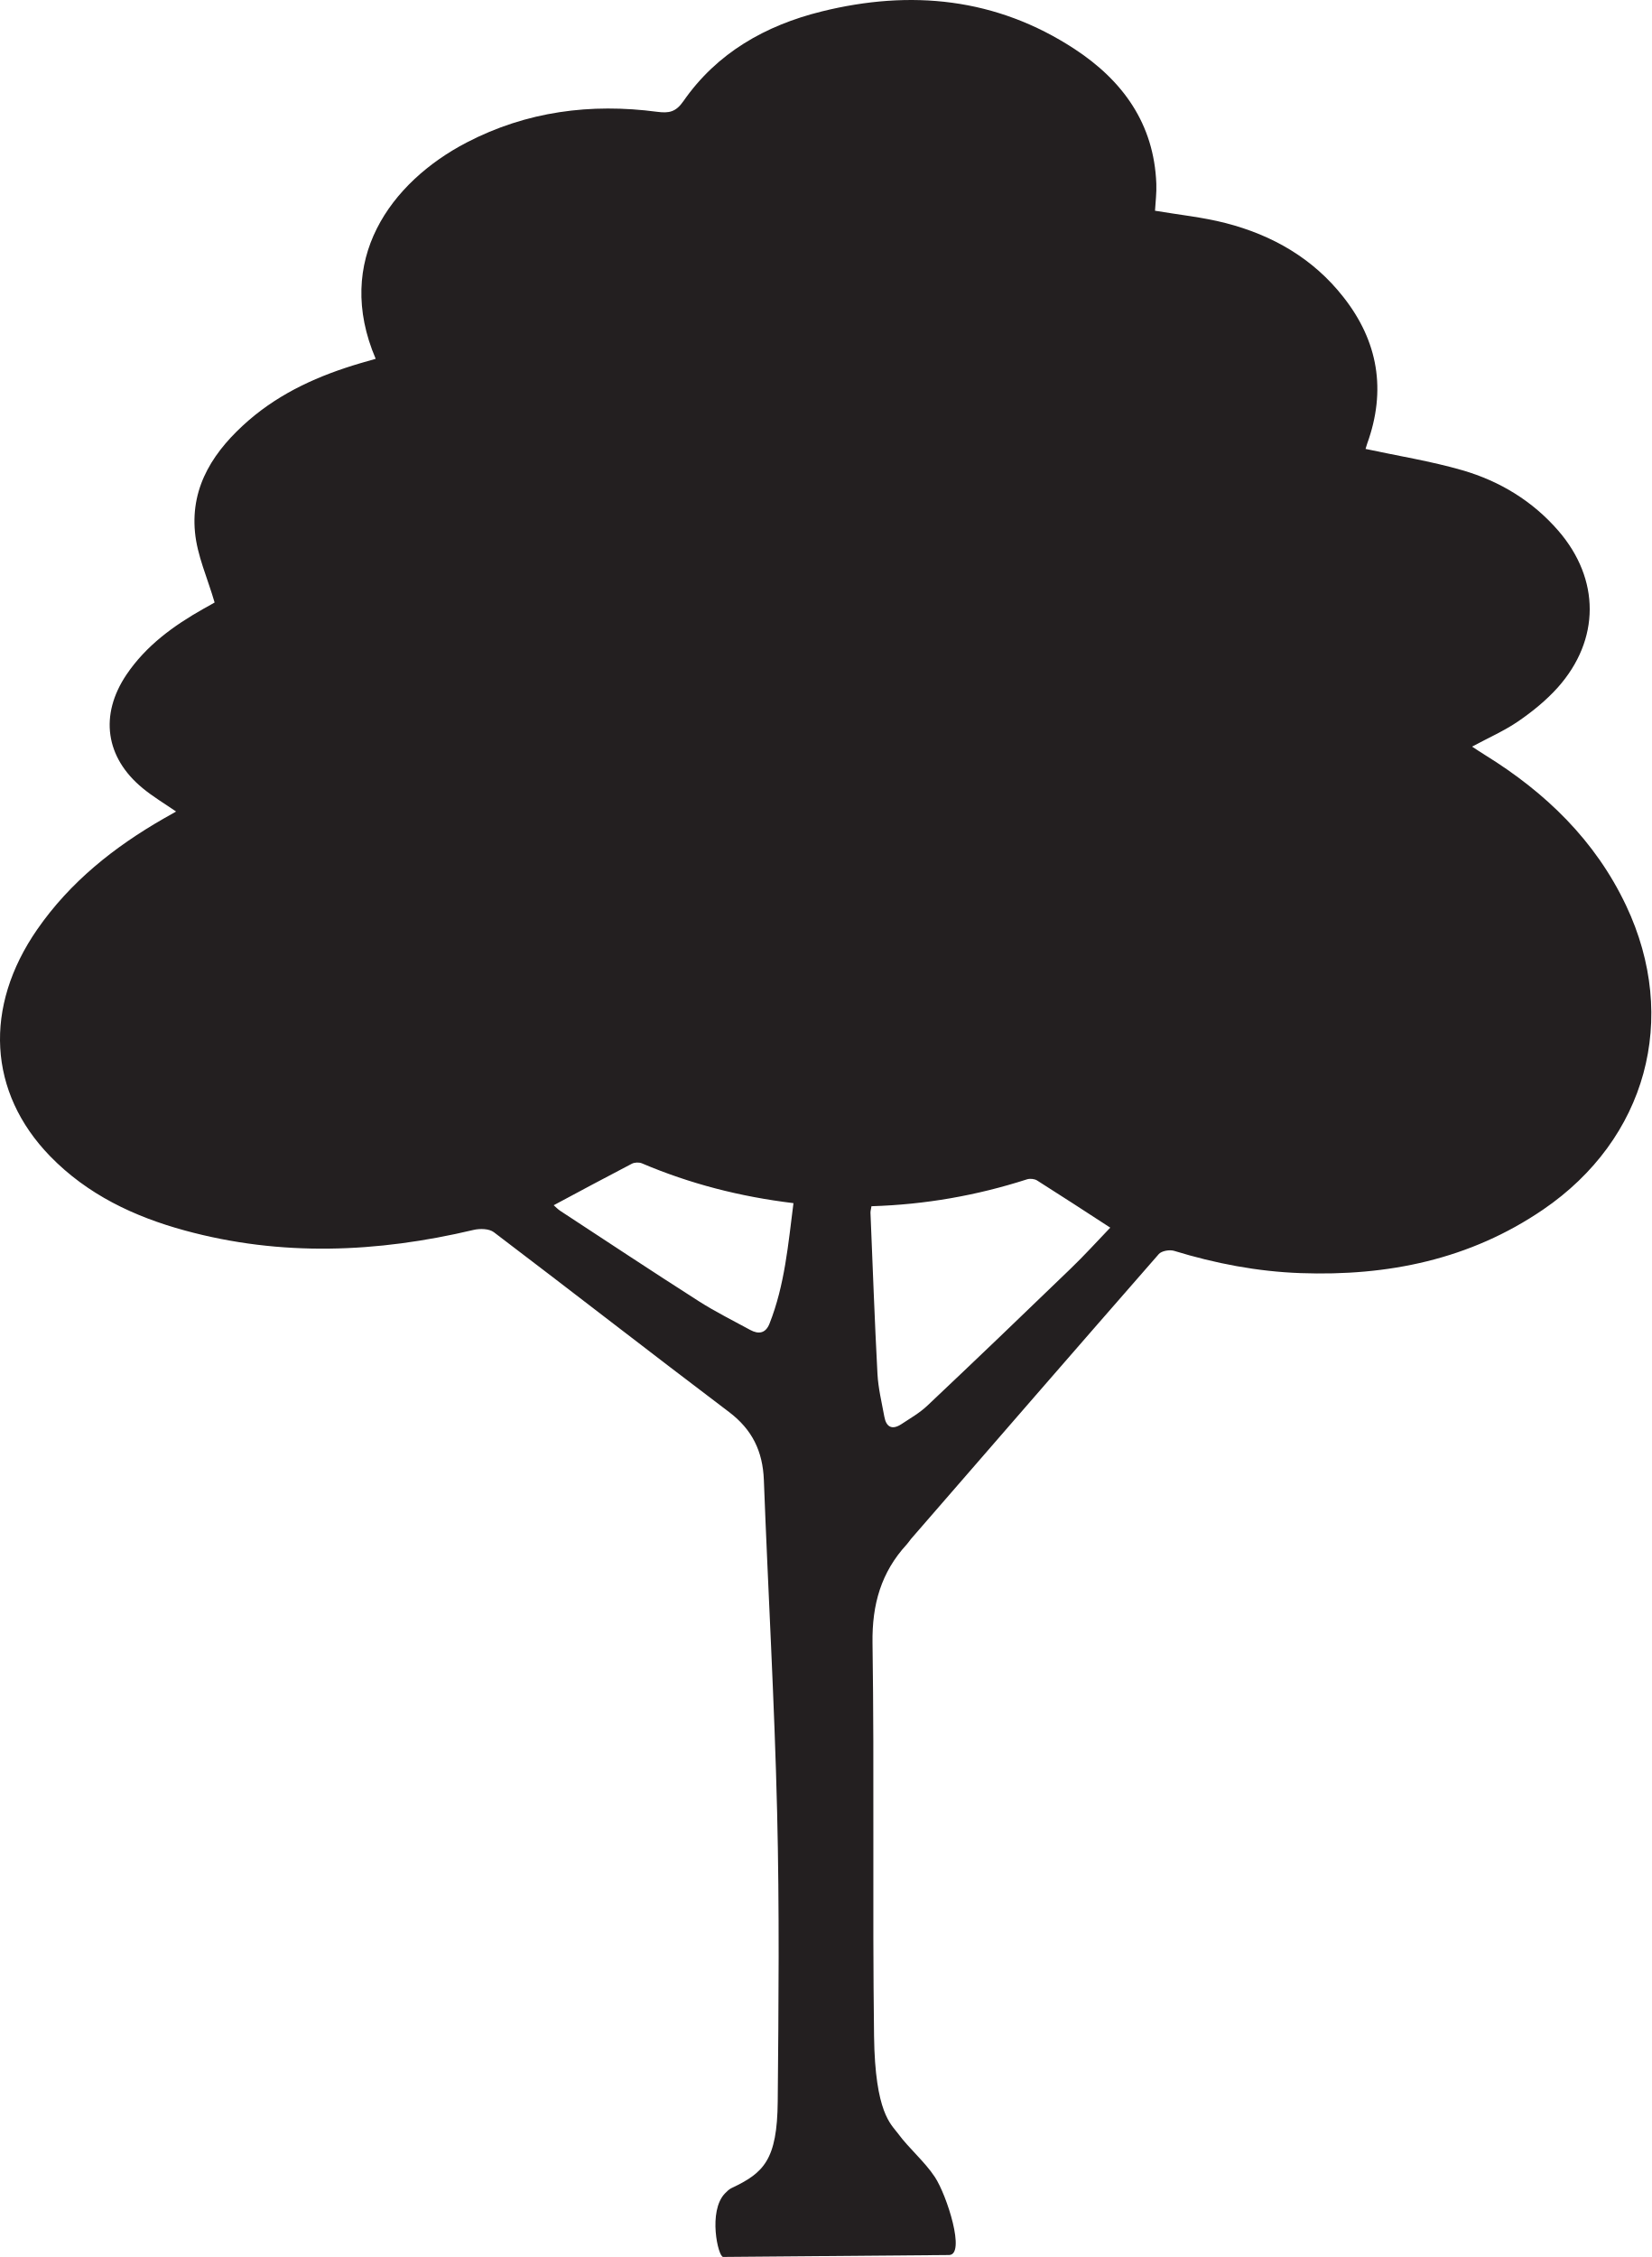
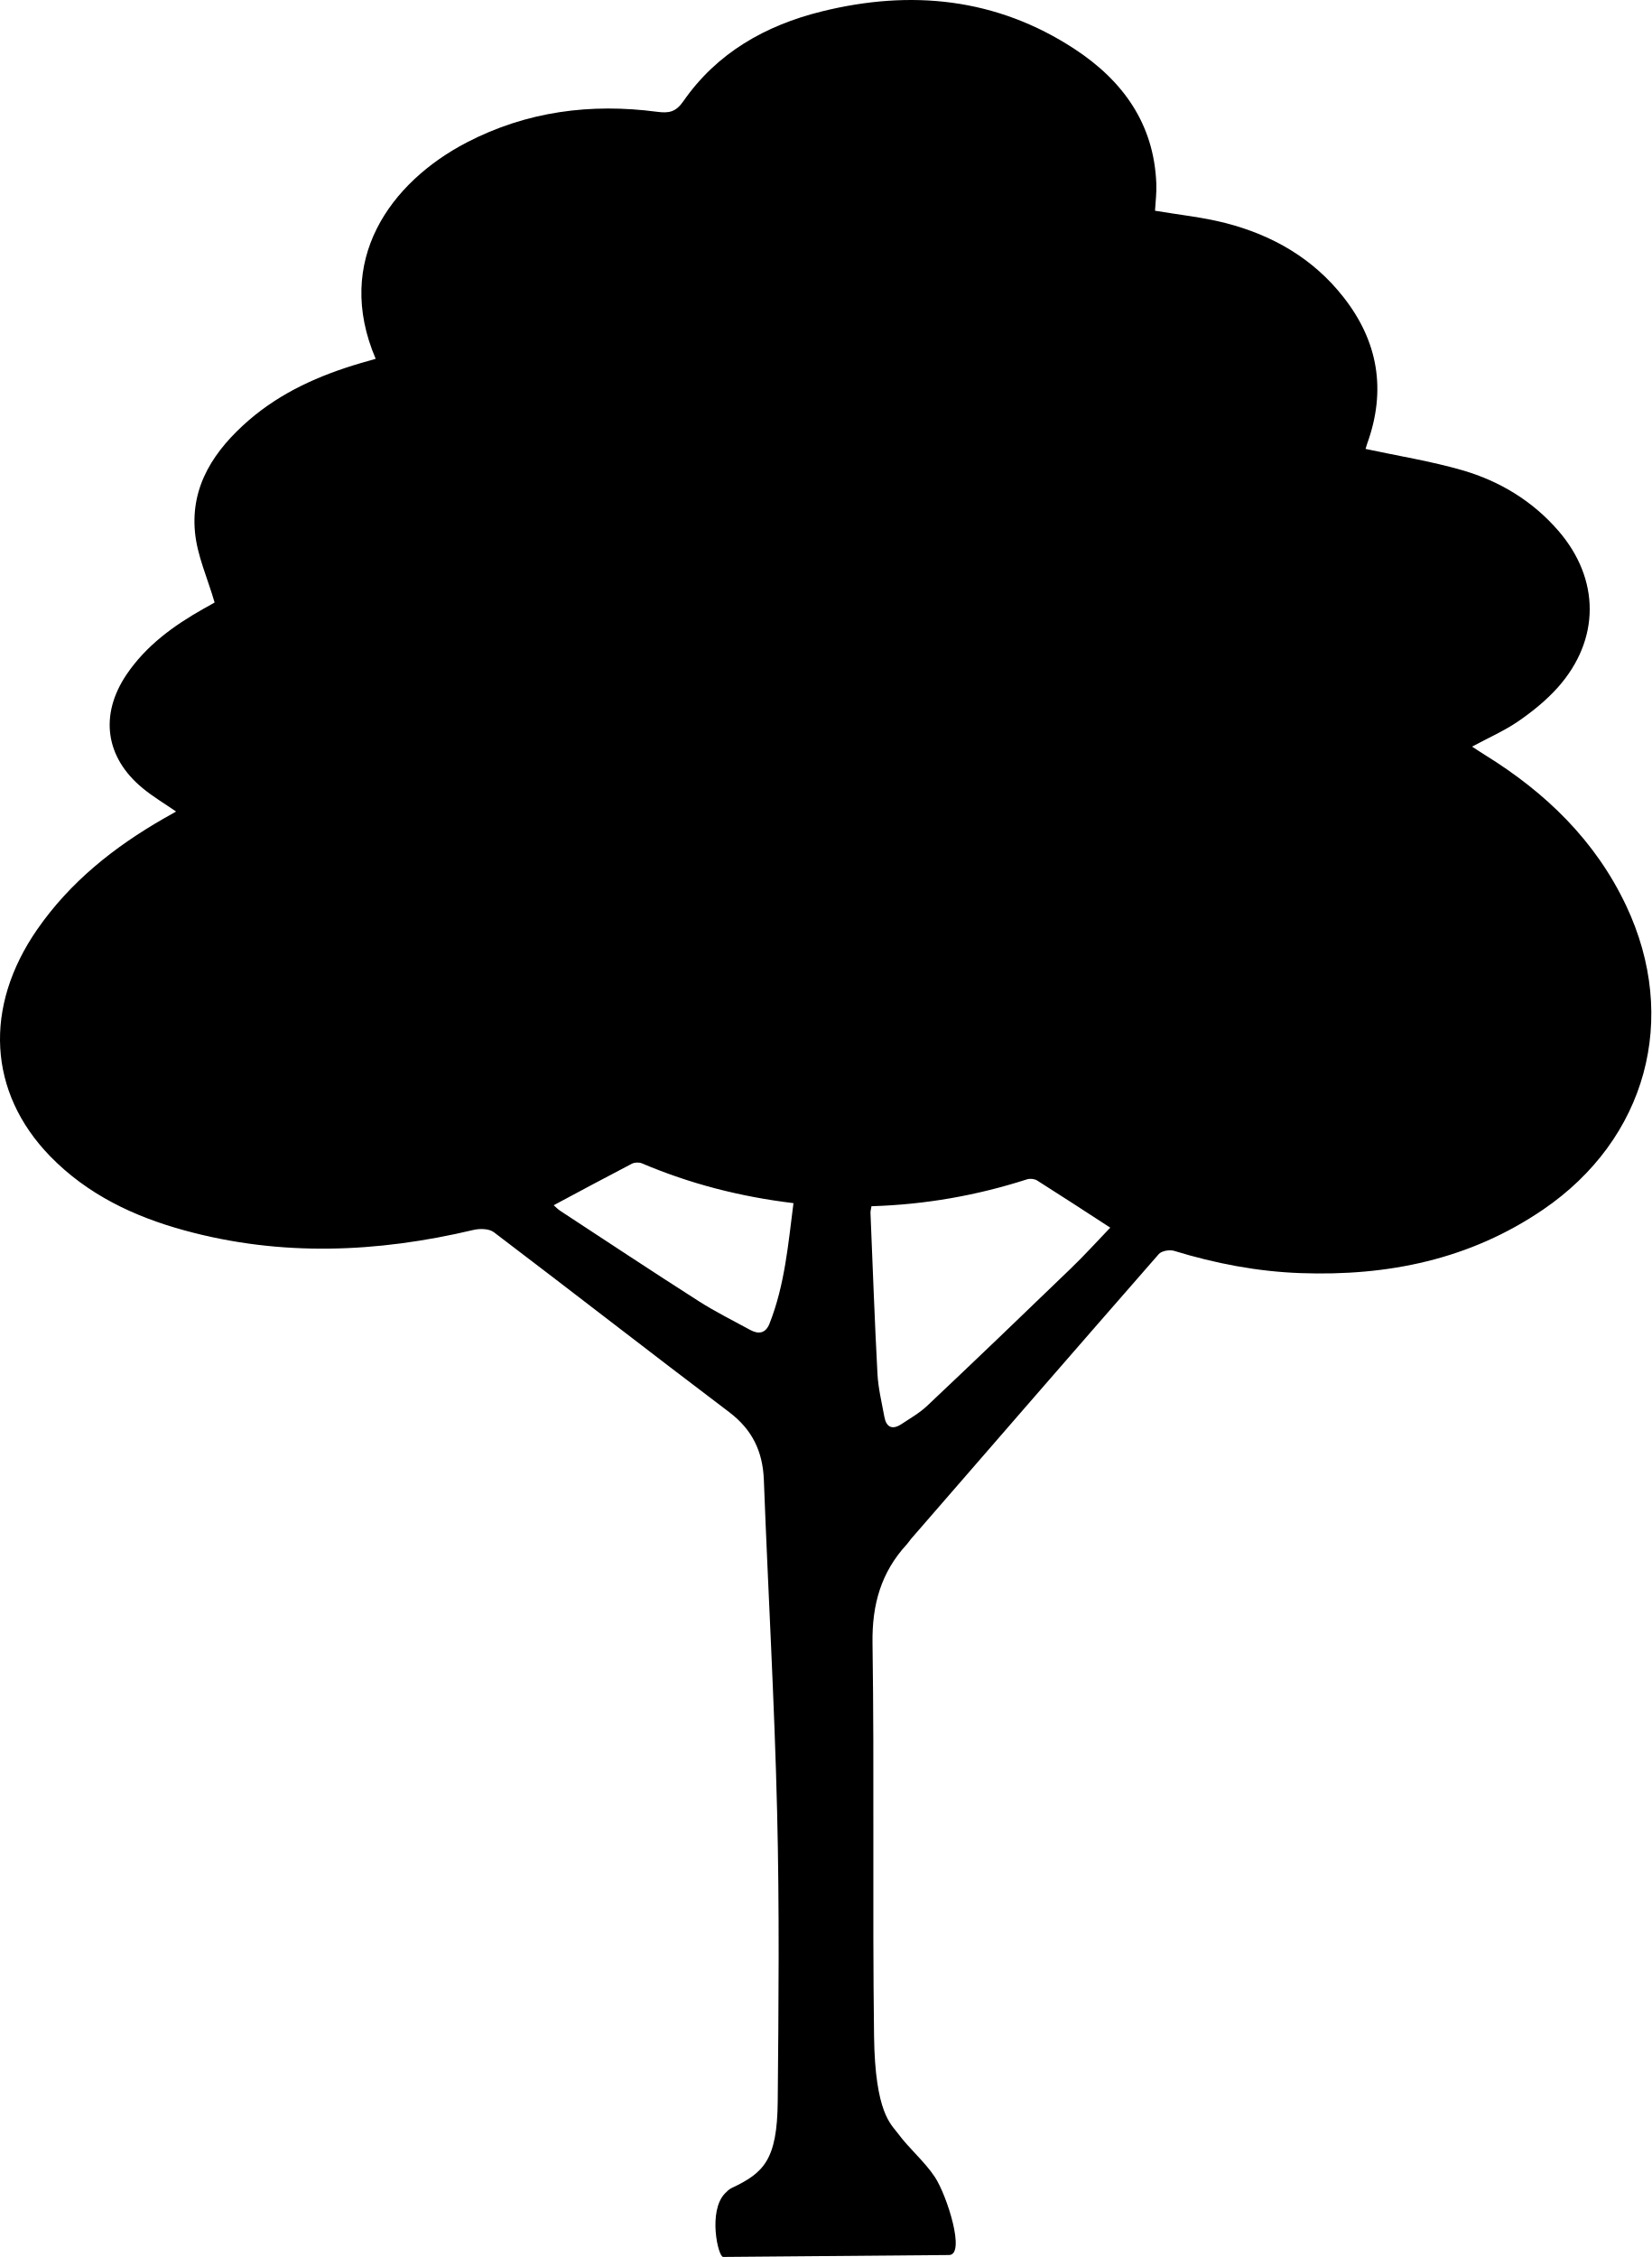
<svg xmlns="http://www.w3.org/2000/svg" width="30px" height="41px" viewBox="0 0 30 41" version="1.1">
-   <g id="map-icons" stroke="none" stroke-width="1" fill="none" fill-rule="evenodd">
-     <g id="art" transform="translate(-1098, -592)" fill="#231F20">
+   <g id="map-icons">
+     <g id="art" transform="translate(-1098, -592)">
      <path d="M1108.059,613.894 C1108.095,613.925 1108.135,613.968 1108.183,613.999 C1109.021,614.548 1109.855,615.101 1110.699,615.64 C1110.998,615.831 1111.319,615.989 1111.631,616.16 C1111.786,616.244 1111.912,616.218 1111.98,616.044 C1112.257,615.343 1112.319,614.604 1112.415,613.856 C1111.442,613.738 1110.534,613.504 1109.662,613.133 C1109.61,613.111 1109.527,613.114 1109.477,613.141 C1109.006,613.386 1108.537,613.638 1108.059,613.894 M1113.832,613.912 C1113.824,613.966 1113.813,613.998 1113.814,614.031 C1113.855,615.007 1113.889,615.983 1113.941,616.958 C1113.955,617.219 1114.019,617.479 1114.066,617.736 C1114.101,617.928 1114.21,617.979 1114.375,617.871 C1114.537,617.764 1114.711,617.665 1114.851,617.531 C1115.722,616.709 1116.586,615.881 1117.448,615.048 C1117.701,614.805 1117.937,614.544 1118.17,614.301 C1117.711,614.003 1117.278,613.72 1116.841,613.444 C1116.793,613.414 1116.711,613.406 1116.656,613.424 C1115.745,613.717 1114.813,613.882 1113.832,613.912 M1106.477,594.589 C1107.567,594.022 1108.732,593.872 1109.939,594.031 C1110.153,594.059 1110.277,594.037 1110.416,593.837 C1111.027,592.958 1111.908,592.461 1112.924,592.209 C1114.544,591.807 1116.1,591.96 1117.52,592.889 C1118.394,593.461 1118.965,594.245 1119.007,595.336 C1119.014,595.503 1118.992,595.672 1118.983,595.828 C1119.417,595.902 1119.85,595.945 1120.265,596.052 C1121.117,596.271 1121.856,596.695 1122.406,597.397 C1123.038,598.2 1123.188,599.09 1122.838,600.058 C1122.822,600.105 1122.808,600.151 1122.808,600.155 C1123.401,600.283 1123.995,600.377 1124.569,600.543 C1125.247,600.74 1125.844,601.102 1126.312,601.643 C1127.071,602.522 1127.073,603.62 1126.301,604.488 C1126.094,604.719 1125.845,604.922 1125.588,605.099 C1125.332,605.275 1125.042,605.402 1124.743,605.563 C1124.824,605.615 1124.903,605.669 1124.983,605.718 C1126.082,606.398 1126.983,607.269 1127.542,608.451 C1128.512,610.504 1127.909,612.694 1126.034,613.973 C1124.703,614.881 1123.212,615.184 1121.628,615.127 C1120.843,615.099 1120.078,614.952 1119.328,614.722 C1119.246,614.698 1119.103,614.723 1119.052,614.781 C1117.548,616.501 1116.05,618.228 1114.552,619.954 C1114.525,619.986 1114.503,620.023 1114.474,620.054 C1114.007,620.561 1113.841,621.146 1113.851,621.845 C1113.886,624.225 1113.848,626.606 1113.879,628.987 C1113.897,630.386 1114.191,630.589 1114.311,630.753 C1114.517,631.033 1114.795,631.261 1114.985,631.549 C1115.202,631.878 1115.549,632.962 1115.241,632.964 C1113.873,632.976 1112.505,632.988 1111.138,632.999 C1111.045,633 1110.858,632.167 1111.171,631.844 C1111.206,631.808 1111.245,631.769 1111.29,631.748 C1111.872,631.473 1112.12,631.242 1112.129,630.173 C1112.145,628.421 1112.161,626.668 1112.118,624.918 C1112.07,622.907 1111.953,620.897 1111.877,618.884 C1111.857,618.364 1111.666,617.969 1111.244,617.65 C1109.814,616.569 1108.4,615.467 1106.972,614.384 C1106.886,614.318 1106.717,614.315 1106.6,614.343 C1104.853,614.757 1103.105,614.83 1101.359,614.353 C1100.437,614.102 1099.588,613.7 1098.911,613.004 C1097.783,611.843 1097.7,610.293 1098.676,608.884 C1099.274,608.021 1100.074,607.386 1100.975,606.869 C1101.049,606.827 1101.122,606.785 1101.199,606.742 C1100.99,606.598 1100.78,606.473 1100.593,606.319 C1099.913,605.761 1099.805,604.988 1100.297,604.256 C1100.653,603.728 1101.153,603.366 1101.698,603.058 C1101.787,603.008 1101.876,602.96 1101.899,602.945 C1101.771,602.503 1101.581,602.091 1101.542,601.665 C1101.462,600.816 1101.902,600.171 1102.519,599.635 C1103.109,599.125 1103.804,598.817 1104.543,598.599 C1104.632,598.573 1104.722,598.549 1104.825,598.518 C1104.061,596.732 1105.091,595.311 1106.477,594.589 Z" id="treetall" />
    </g>
  </g>
</svg>
